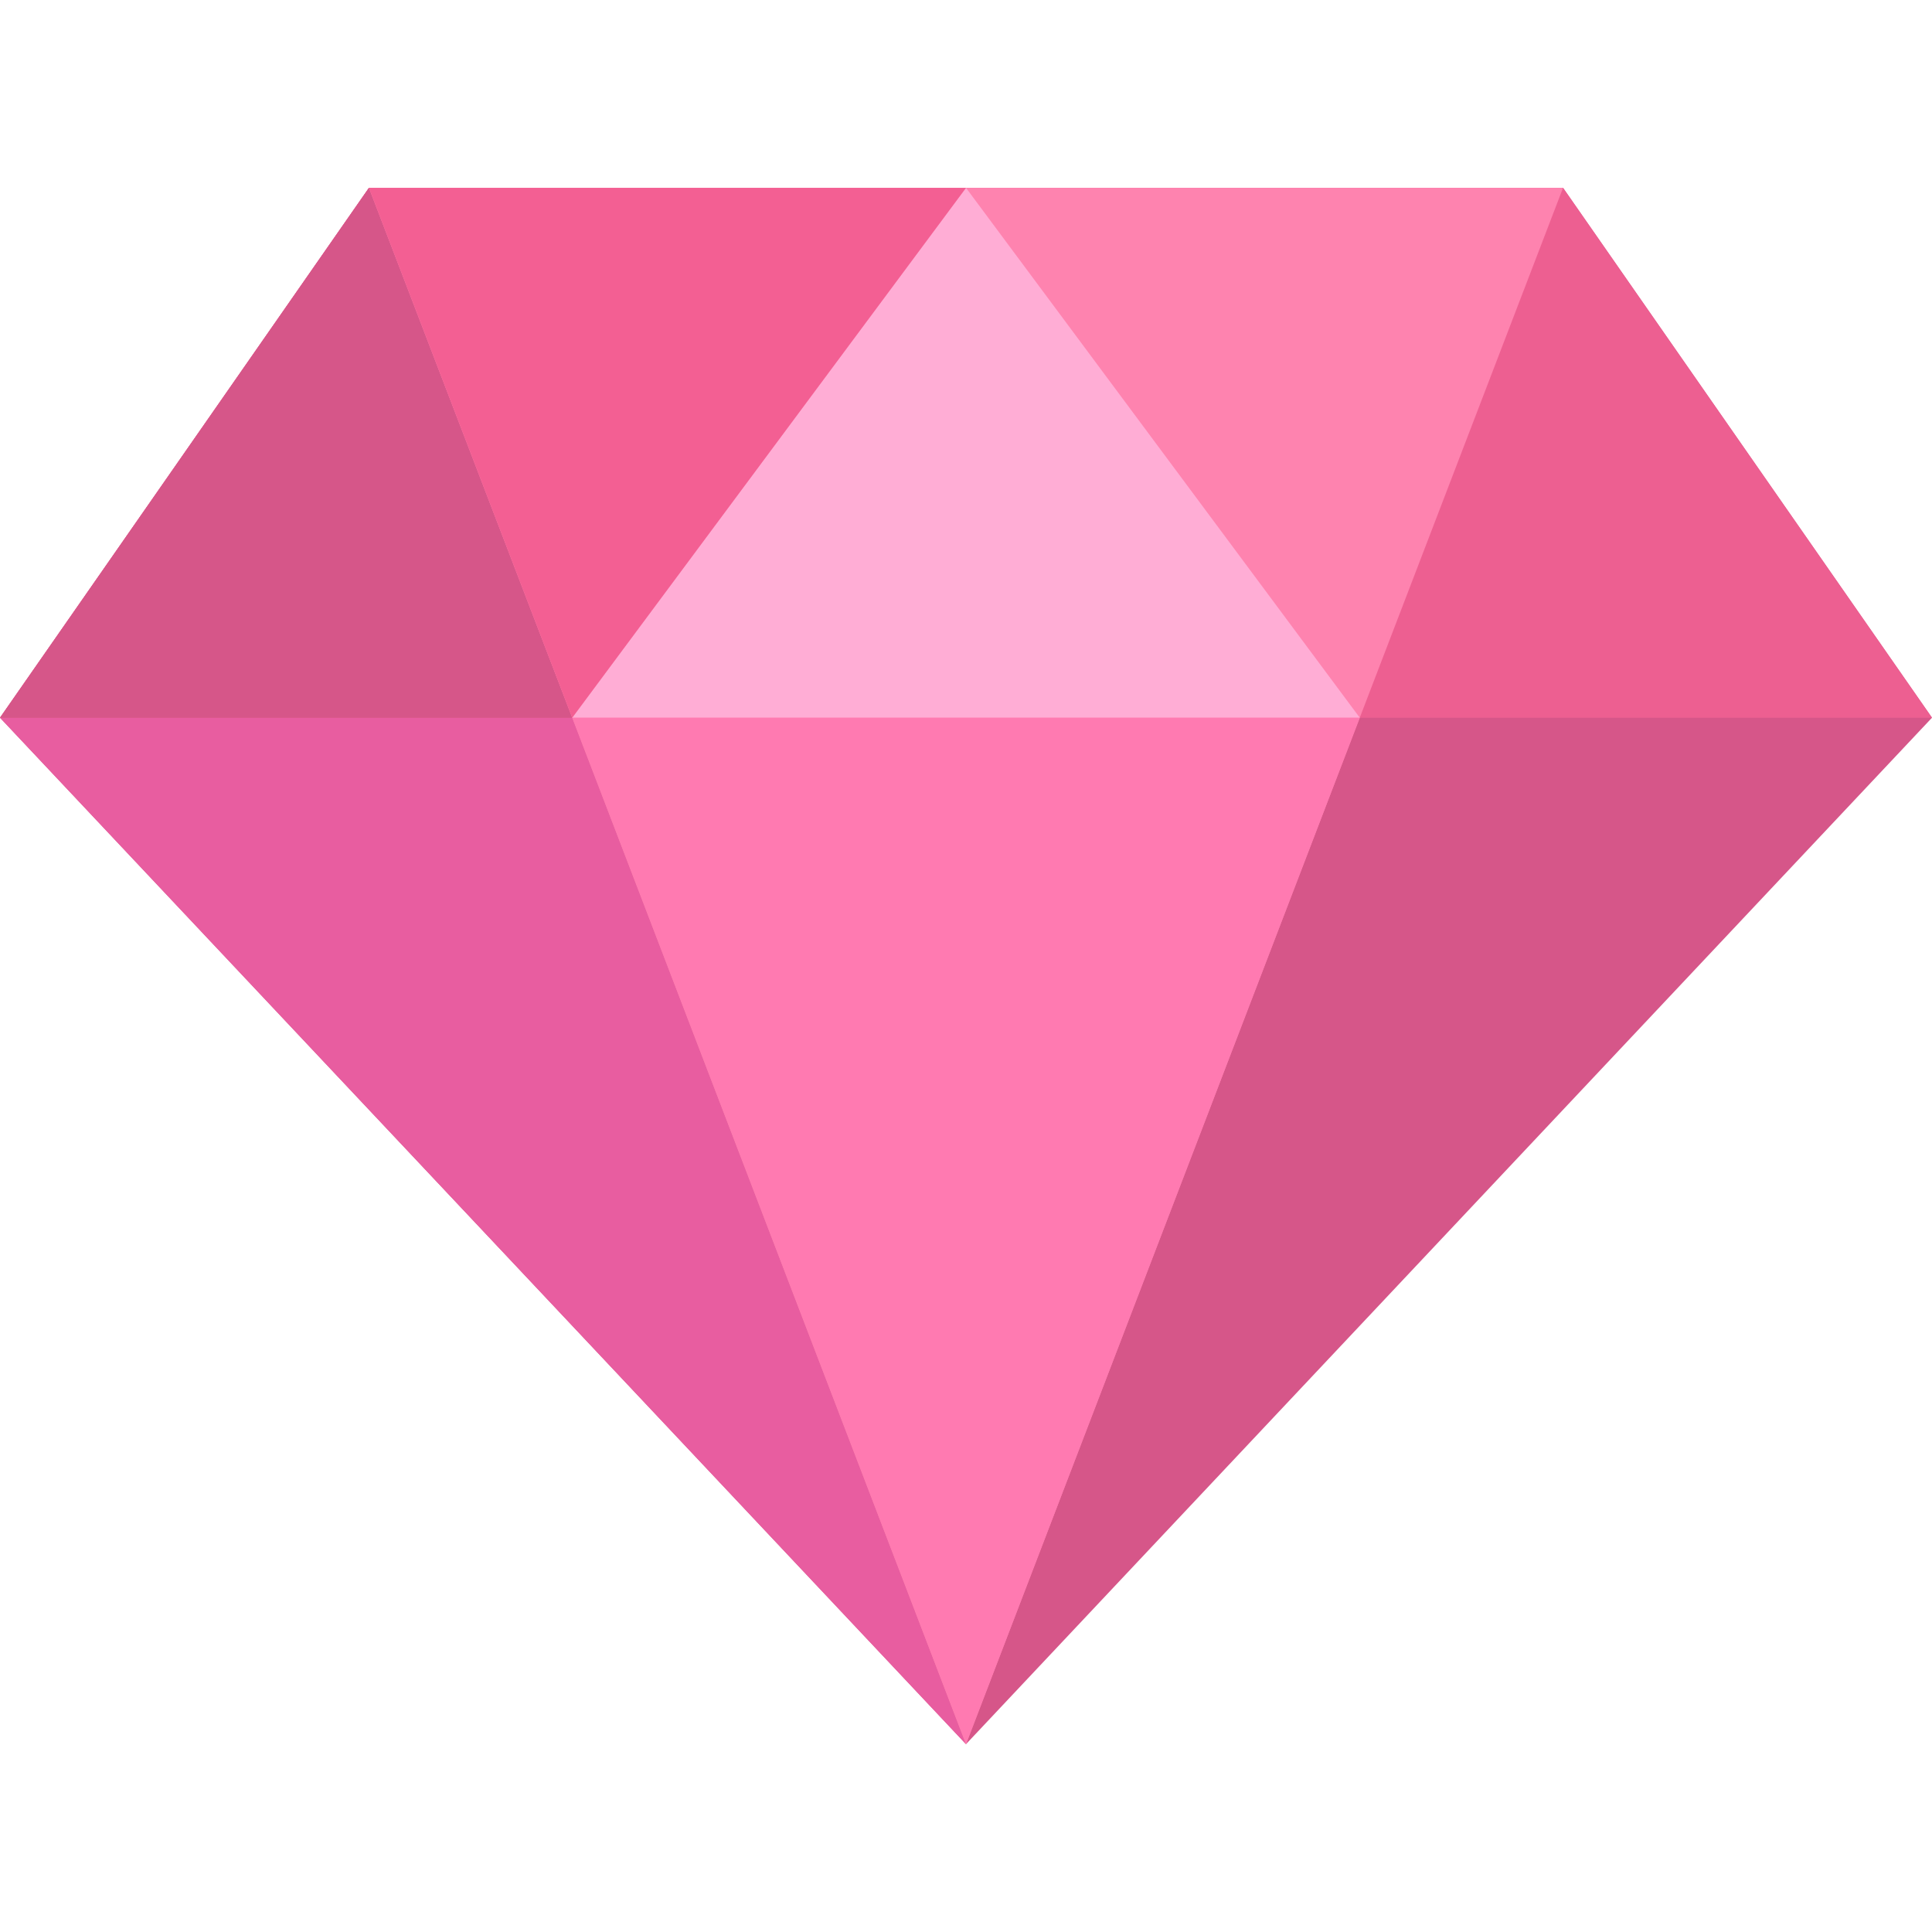
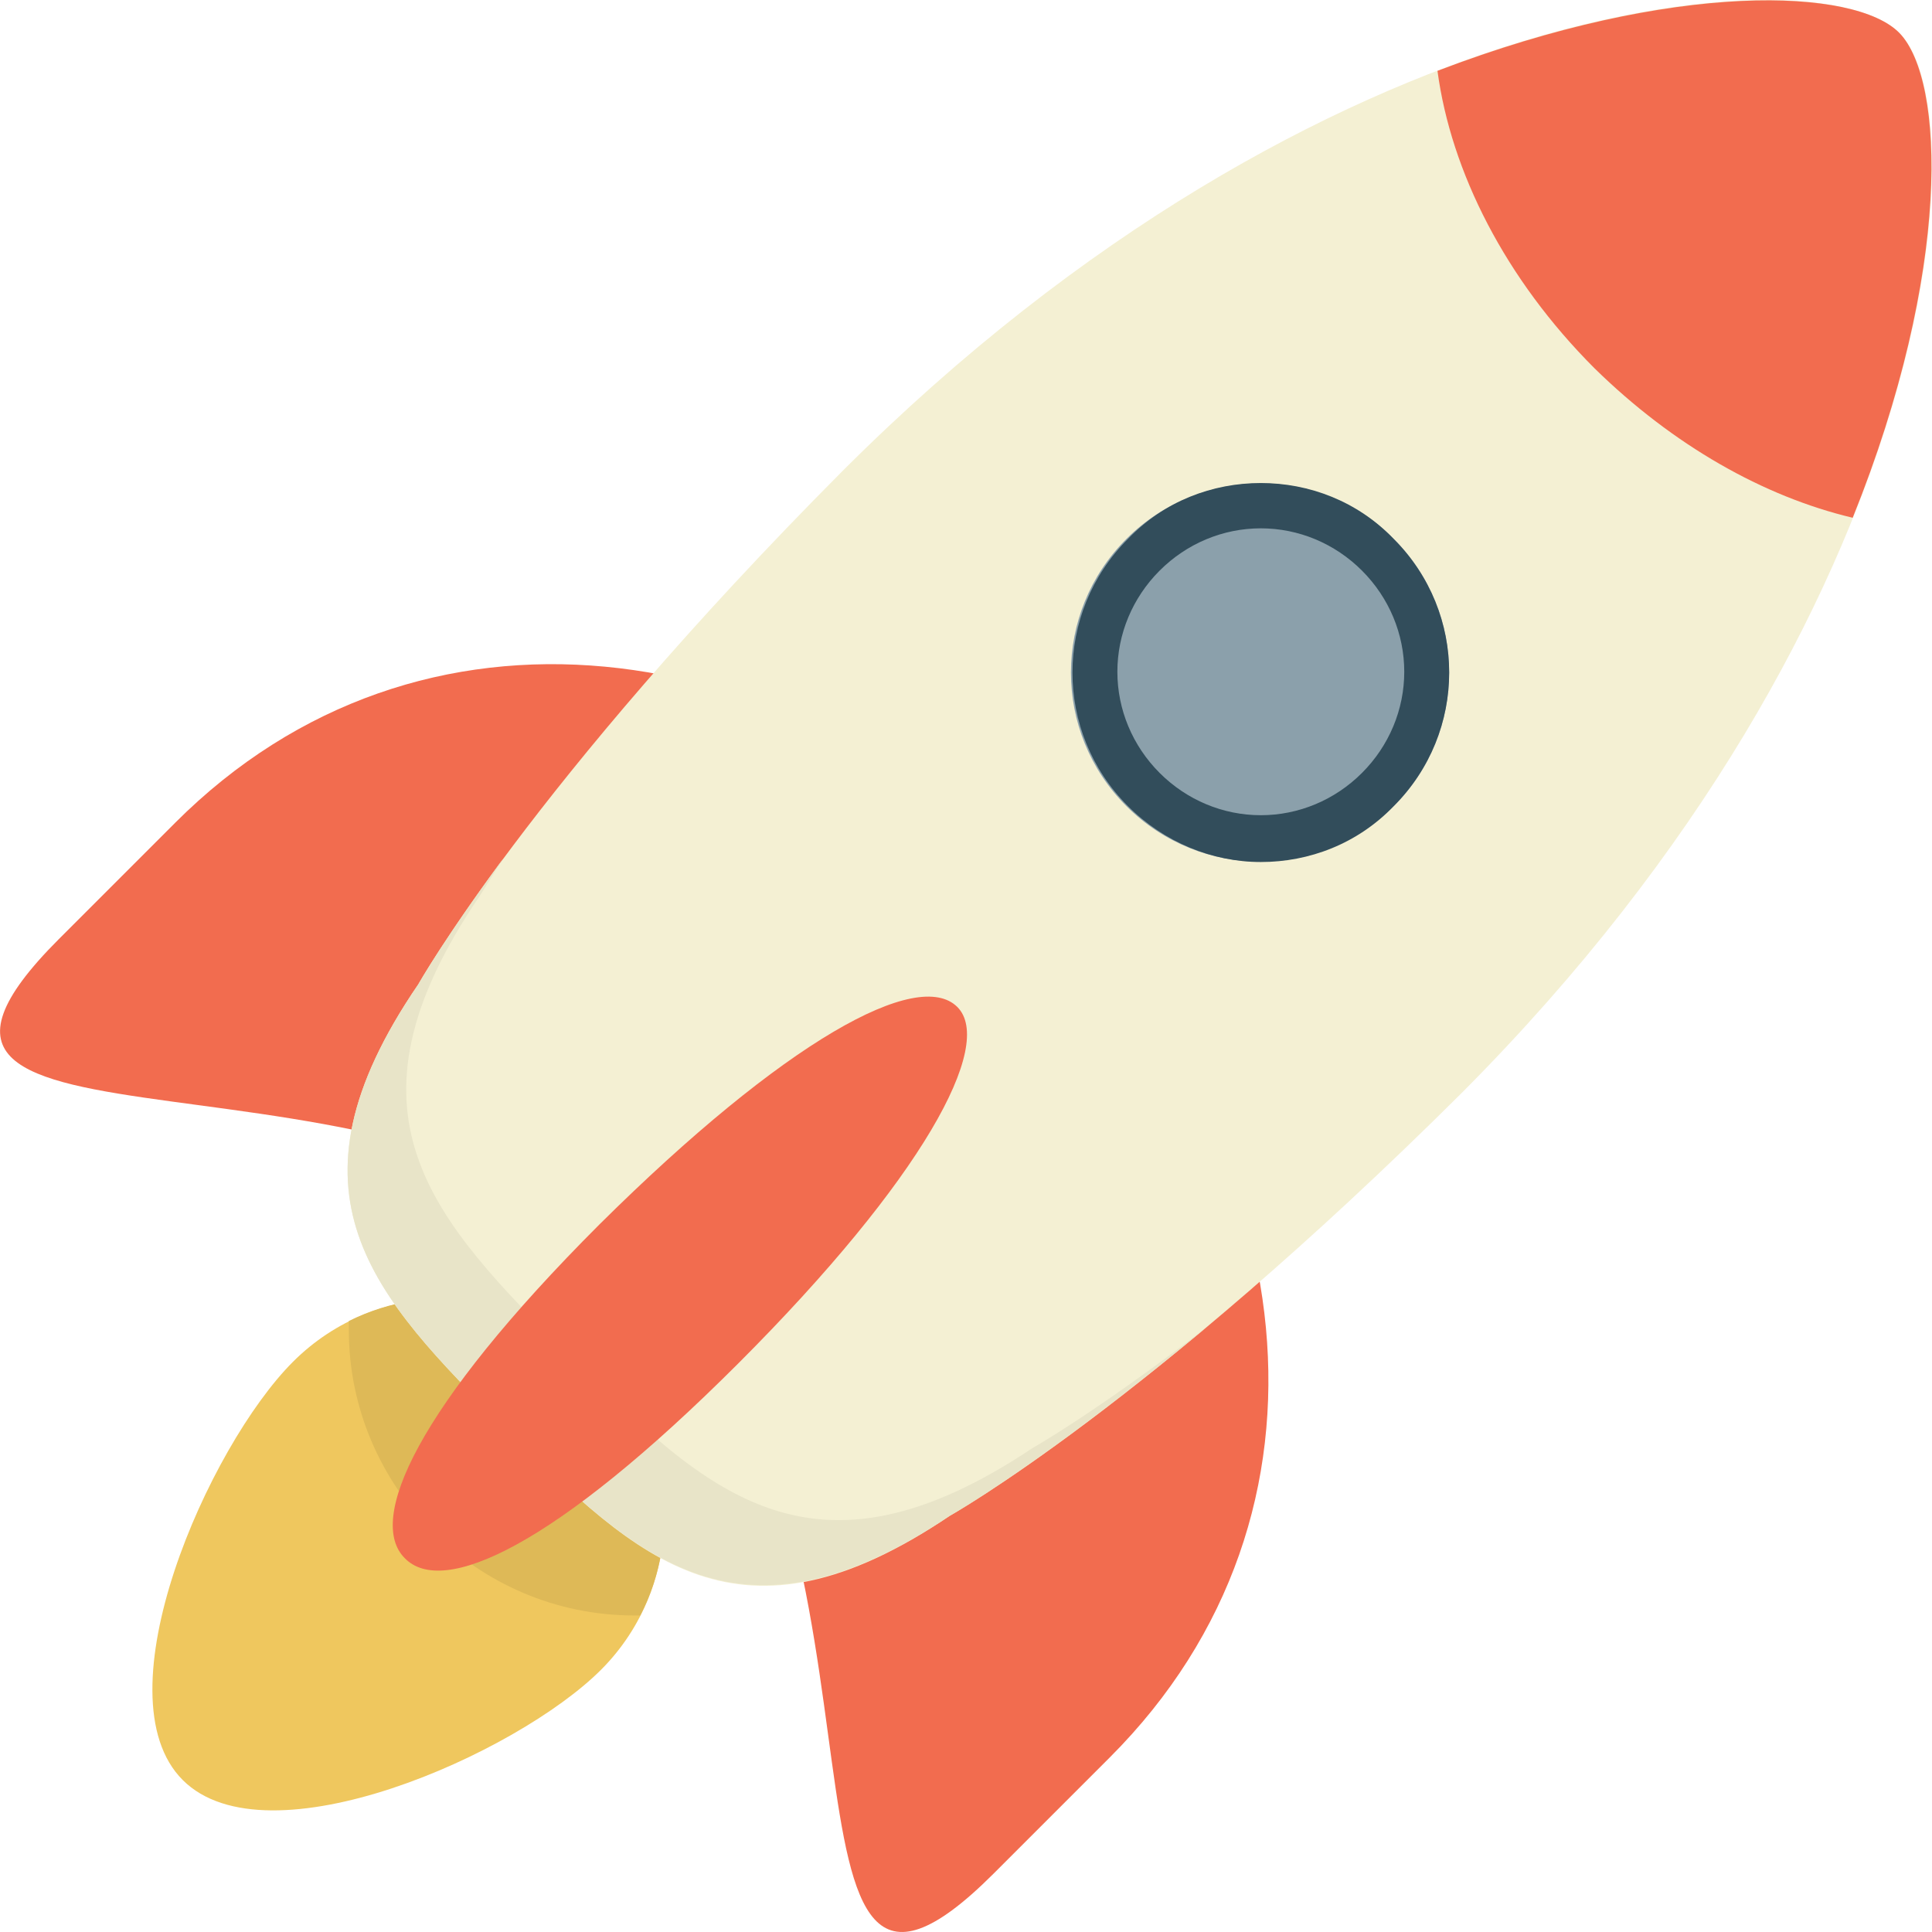
- <svg xmlns="http://www.w3.org/2000/svg" t="1715235227566" class="icon" viewBox="0 0 1024 1024" version="1.1" p-id="9243" width="200" height="200">
-   <path d="M512 924.444L0 380.402 195.556 99.556h632.889L1024 380.402z" fill="#D65689" p-id="9244" />
-   <path d="M303.289 380.402L512 924.444 0 380.402z" fill="#E85DA0" p-id="9245" />
-   <path d="M0 380.402L195.556 99.556h632.889L1024 380.402z" fill="#ED5F91" p-id="9246" />
-   <path d="M0 380.402L195.556 99.556l107.733 280.846z" fill="#D65689" p-id="9247" />
-   <path d="M195.556 99.556L512 924.444 828.444 99.556z" fill="#FE83AF" p-id="9248" />
-   <path d="M303.289 380.402h417.422L512 99.556z" fill="#FFADD5" p-id="9249" />
-   <path d="M303.289 380.402L195.57 99.556H512z" fill="#F35F93" p-id="9250" />
-   <path d="M512 924.444L303.289 380.402h417.422z" fill="#FF7AB1" p-id="9251" />
+ <svg xmlns="http://www.w3.org/2000/svg" t="1715579744913" class="icon" viewBox="0 0 1024 1024" version="1.1" p-id="10163" width="200" height="200">
+   <path d="M318.534 721.781c44.815 44.815 44.815 118.441 0 163.258-44.815 44.815-176.862 103.236-221.677 58.421s13.604-176.862 58.421-221.677c44.815-44.817 117.64-44.817 163.256-0.002z" fill="#EFC75E" p-id="10164" />
+   <path d="M184.888 700.173v4.802c0 83.229 68.024 151.253 151.253 151.253h3.2c22.408-43.216 15.205-97.634-21.608-134.447-35.212-36.012-89.63-43.216-132.845-21.608z" fill="#DEB957" p-id="10165" />
+   <path d="M553.817 470.492c136.848 136.848 164.056 331.315 34.411 460.96l-61.621 61.621c-129.645 129.645-40.013-181.663-176.862-318.512s-448.957-46.416-318.512-176.862l61.621-61.621c129.647-129.643 324.114-102.433 460.962 34.413z" fill="#F26C4F" p-id="10166" />
+   <path d="M1006.775 17.534c41.615 41.615 23.209 305.706-232.08 561.796-166.458 165.658-271.295 224.078-271.295 224.078-111.24 75.227-164.857 24.008-235.283-46.416s-122.442-124.043-46.416-235.283c0 0 59.221-105.638 224.879-272.096C701.867-5.673 965.161-24.879 1006.775 17.534z" fill="#F4F0D3" p-id="10167" />
+   <path d="M547.414 767.396c-116.041 77.627-172.06 24.808-244.886-48.017-73.626-73.626-127.245-128.845-48.017-244.886l12.005-19.206c-31.211 42.415-44.815 66.423-44.815 66.423-76.026 111.24-24.008 164.857 46.416 235.283s124.043 120.843 235.283 46.416c0 0 49.616-28.011 135.247-99.235-58.421 44.817-91.233 63.222-91.233 63.222z" fill="#E8E4C8" p-id="10168" />
+   <path d="M738.68 285.629c39.213 39.213 39.213 102.435 0 141.65-39.213 39.213-102.435 39.213-141.65 0-39.213-39.213-39.213-102.435 0-141.65s103.238-39.215 141.65 0z" fill="#8BA0AB" p-id="10169" />
+   <path d="M507.401 533.715c20.007 20.007-18.405 91.231-116.041 188.867s-156.855 124.043-176.862 103.236c-20.007-20.007 5.602-79.228 103.236-176.862 98.434-97.634 168.86-136.048 189.667-115.241z" fill="#F26C4F" p-id="10170" />
+   <path d="M668.257 280.026c20.007 0 39.213 8.002 53.619 22.408 14.405 14.405 22.408 33.613 22.408 53.619s-8.002 39.213-22.408 53.619c-14.405 14.405-33.613 22.408-53.619 22.408s-39.213-8.002-53.619-22.408c-14.405-14.405-22.408-33.613-22.408-53.619s8.002-39.213 22.408-53.619c14.405-14.407 33.613-22.408 53.619-22.408m0-24.008c-25.609 0-51.218 9.603-70.424 29.61-39.213 39.213-39.213 102.435 0 141.65 19.206 19.206 44.815 29.61 70.424 29.61s51.218-9.603 70.424-29.61c39.213-39.213 39.213-102.435 0-141.65-19.206-20.007-44.815-29.61-70.424-29.61z" fill="#324D5B" p-id="10171" />
+   <path d="M761.889 37.542c7.203 53.619 36.012 110.439 83.229 157.656 41.615 40.814 89.632 68.024 136.848 79.228C1034.784 143.178 1030.783 42.344 1006.775 17.534c-23.209-24.008-119.241-28.009-244.886 20.009z" fill="#F26C4F" p-id="10172" />
</svg>
